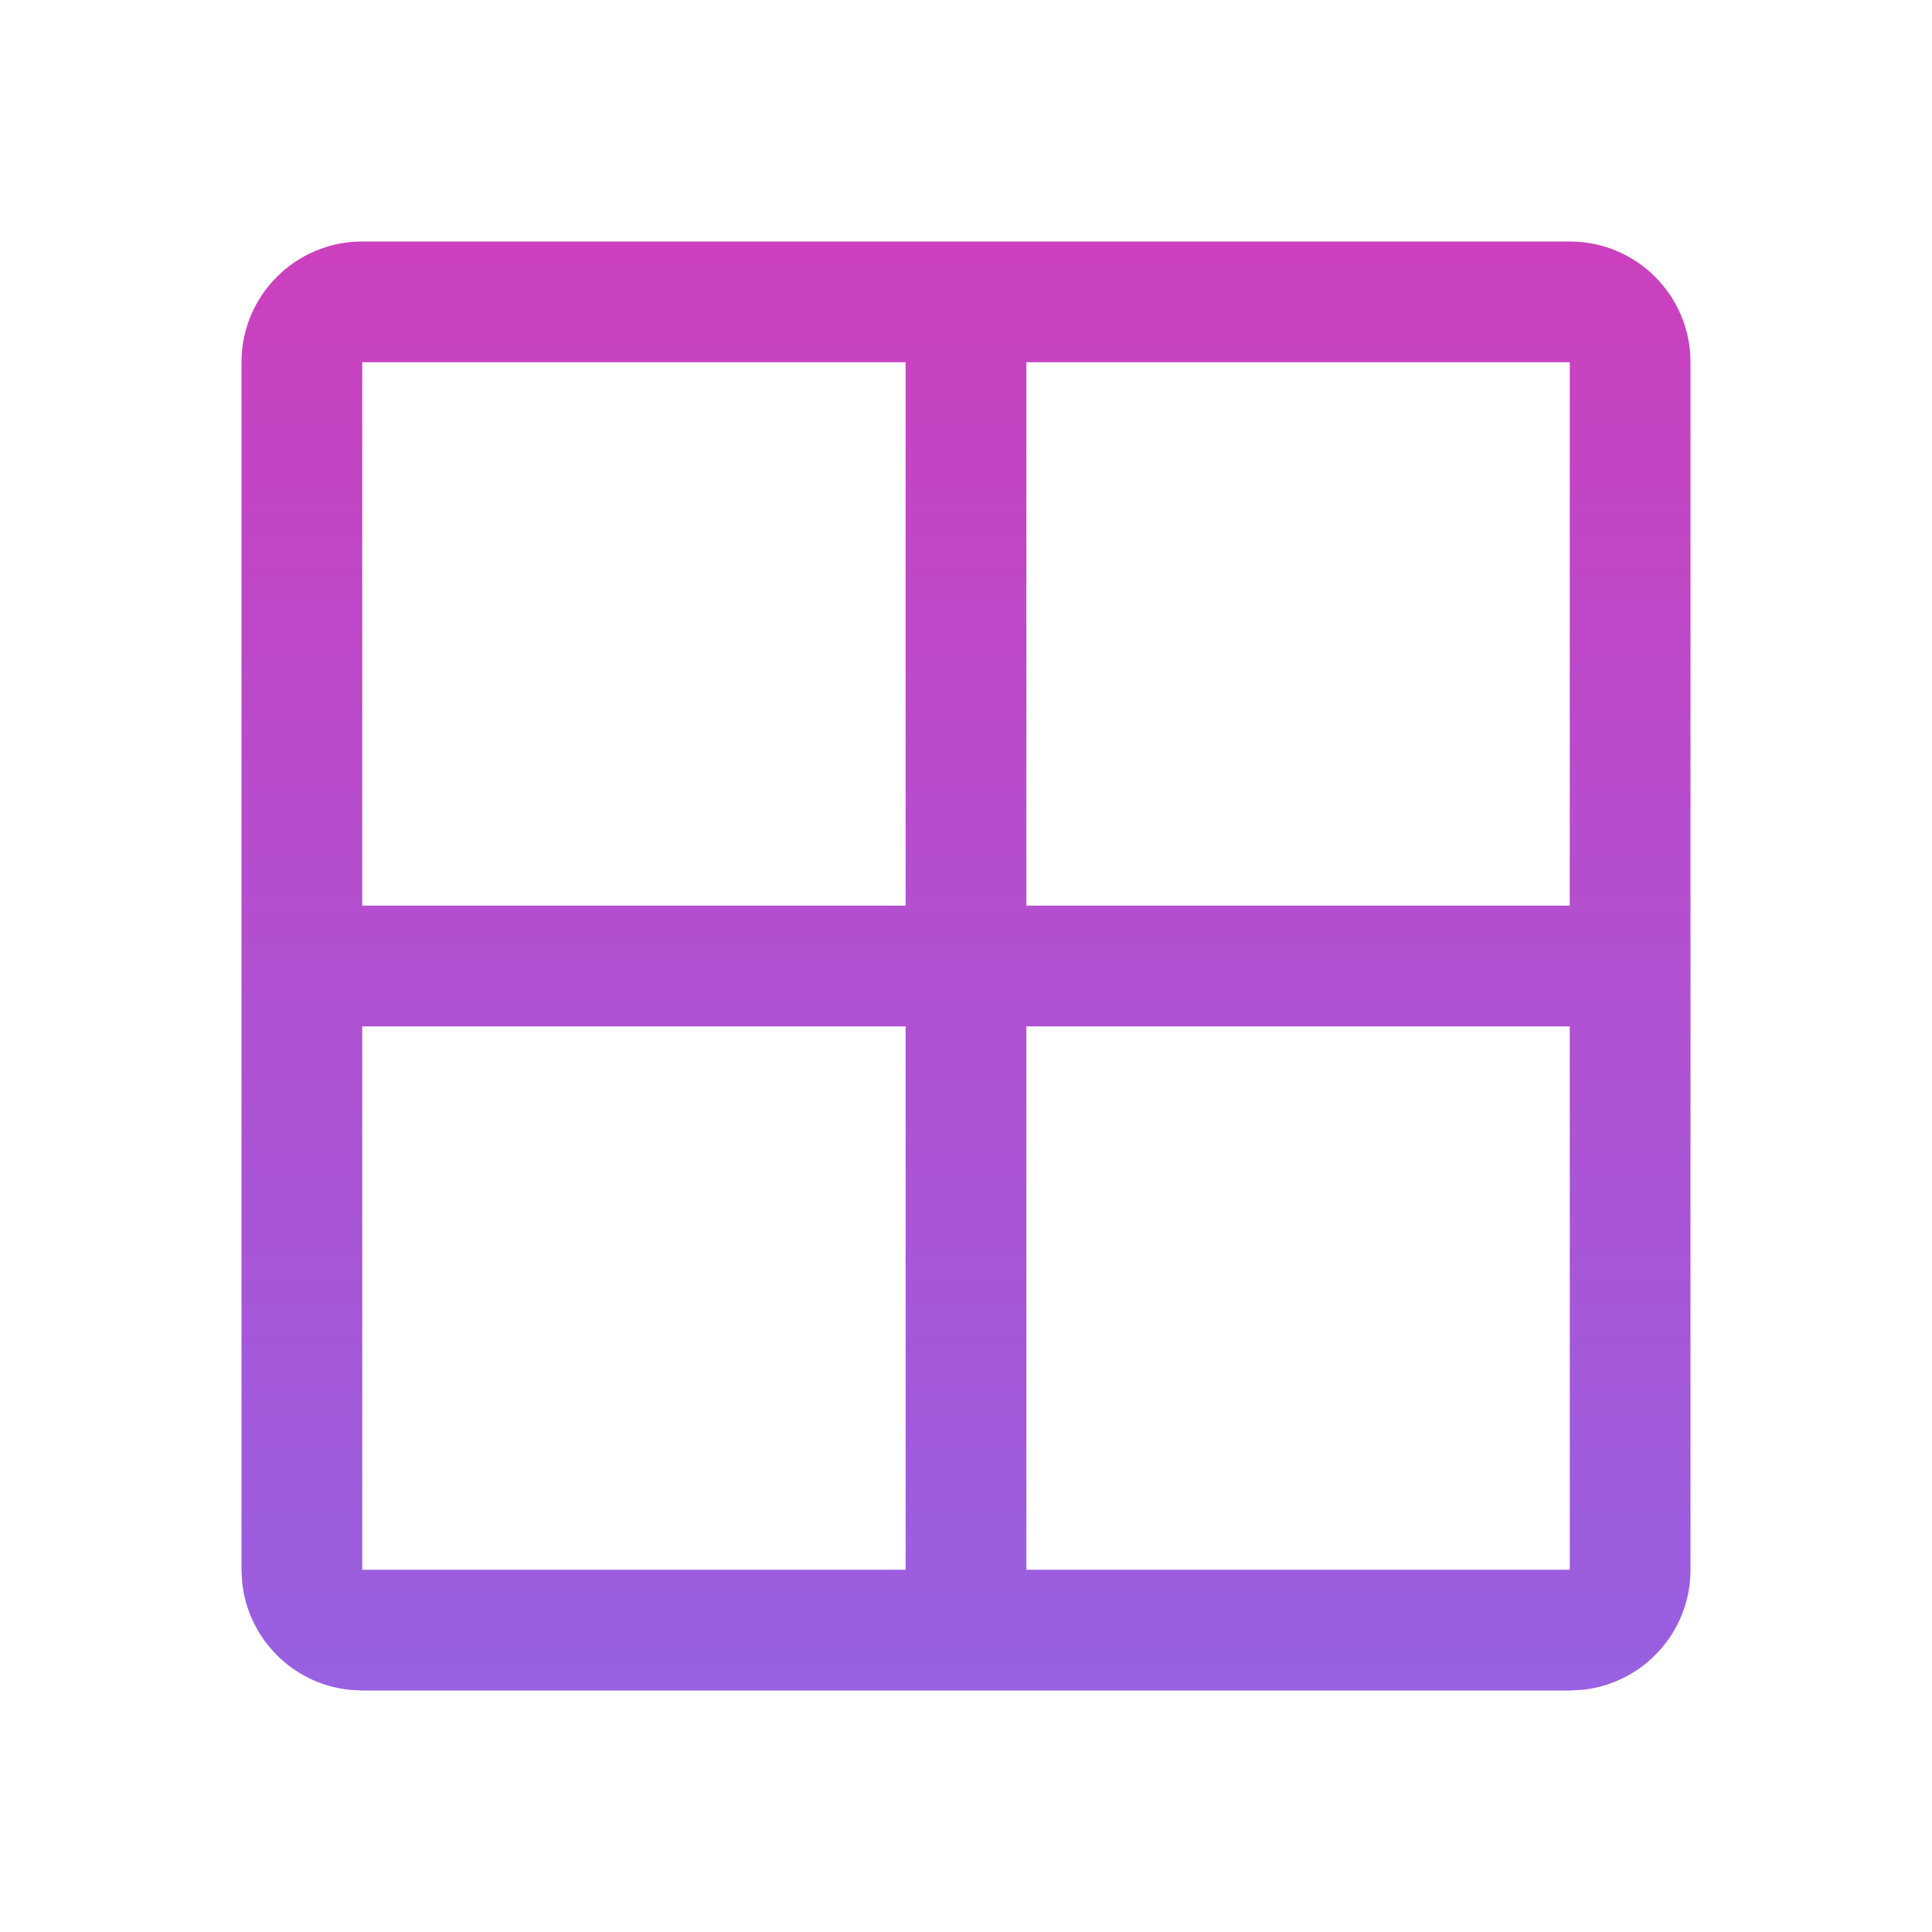
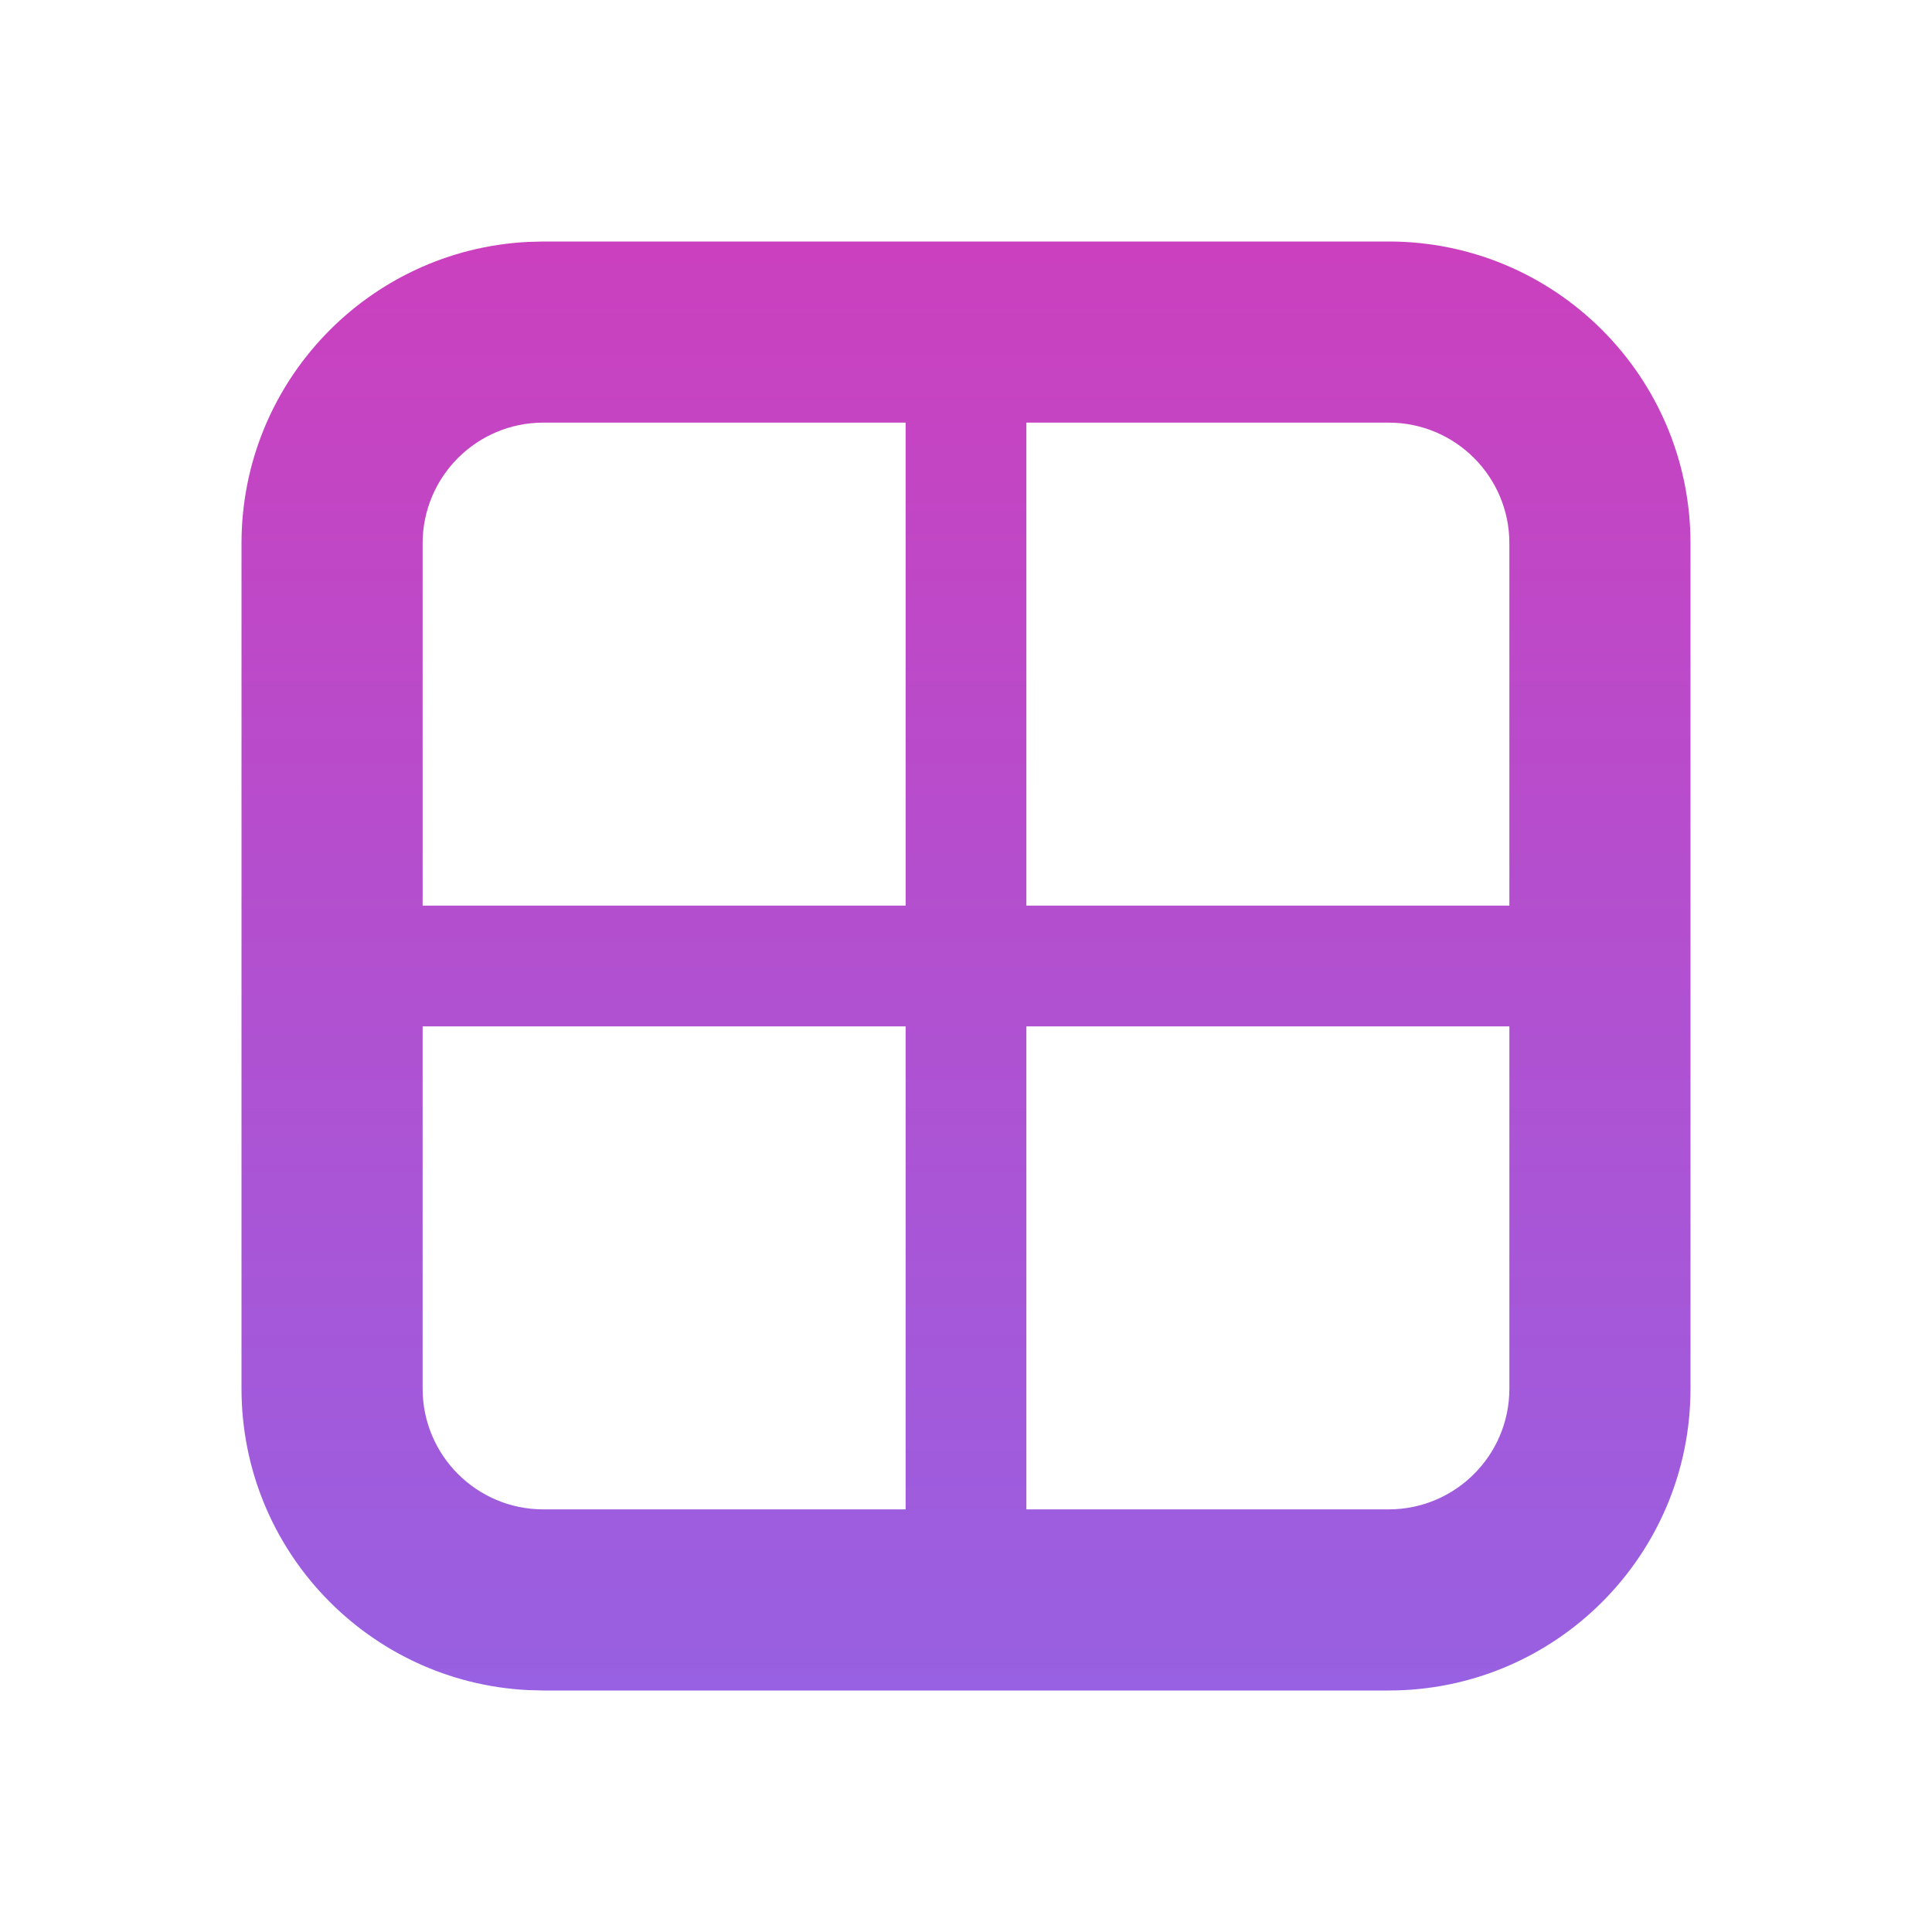
<svg xmlns="http://www.w3.org/2000/svg" width="32" height="32" viewBox="0 0 32 32" fill="none">
-   <path d="M26 4C27.105 4 28 4.895 28 6V26C28 27.036 27.213 27.887 26.204 27.989L26 28H6L5.796 27.989C4.854 27.894 4.106 27.146 4.011 26.204L4 26V6C4 4.895 4.895 4 6 4H26ZM6 17V26H15V17H6ZM17 17V26H26V17H17ZM6 15H15V6H6V15ZM17 15H26V6H17V15Z" fill="url(#paint0_linear_2340_9389)" />
+   <path d="M23 4C25.761 4 28 6.239 28 9V23C28 25.761 25.761 28 23 28H9L8.743 27.993C6.101 27.86 4 25.675 4 23V9C4 6.325 6.101 4.141 8.743 4.007L9 4H23ZM7 17V23C7 24.105 7.895 25 9 25H15V17H7ZM17 17V25H23C24.105 25 25 24.105 25 23V17H17ZM9 7C7.895 7 7 7.895 7 9V15H15V7H9ZM17 15H25V9C25 7.895 24.105 7 23 7H17V15Z" fill="url(#paint0_linear_2347_9649)" />
  <defs>
-     <linearGradient id="paint0_linear_2340_9389" x1="16" y1="4" x2="16" y2="28" gradientUnits="userSpaceOnUse">
+     <linearGradient id="paint0_linear_2347_9649" x1="16" y1="4" x2="16" y2="28" gradientUnits="userSpaceOnUse">
      <stop stop-color="#CB40BE" />
      <stop offset="1" stop-color="#9860E2" />
    </linearGradient>
  </defs>
</svg>
